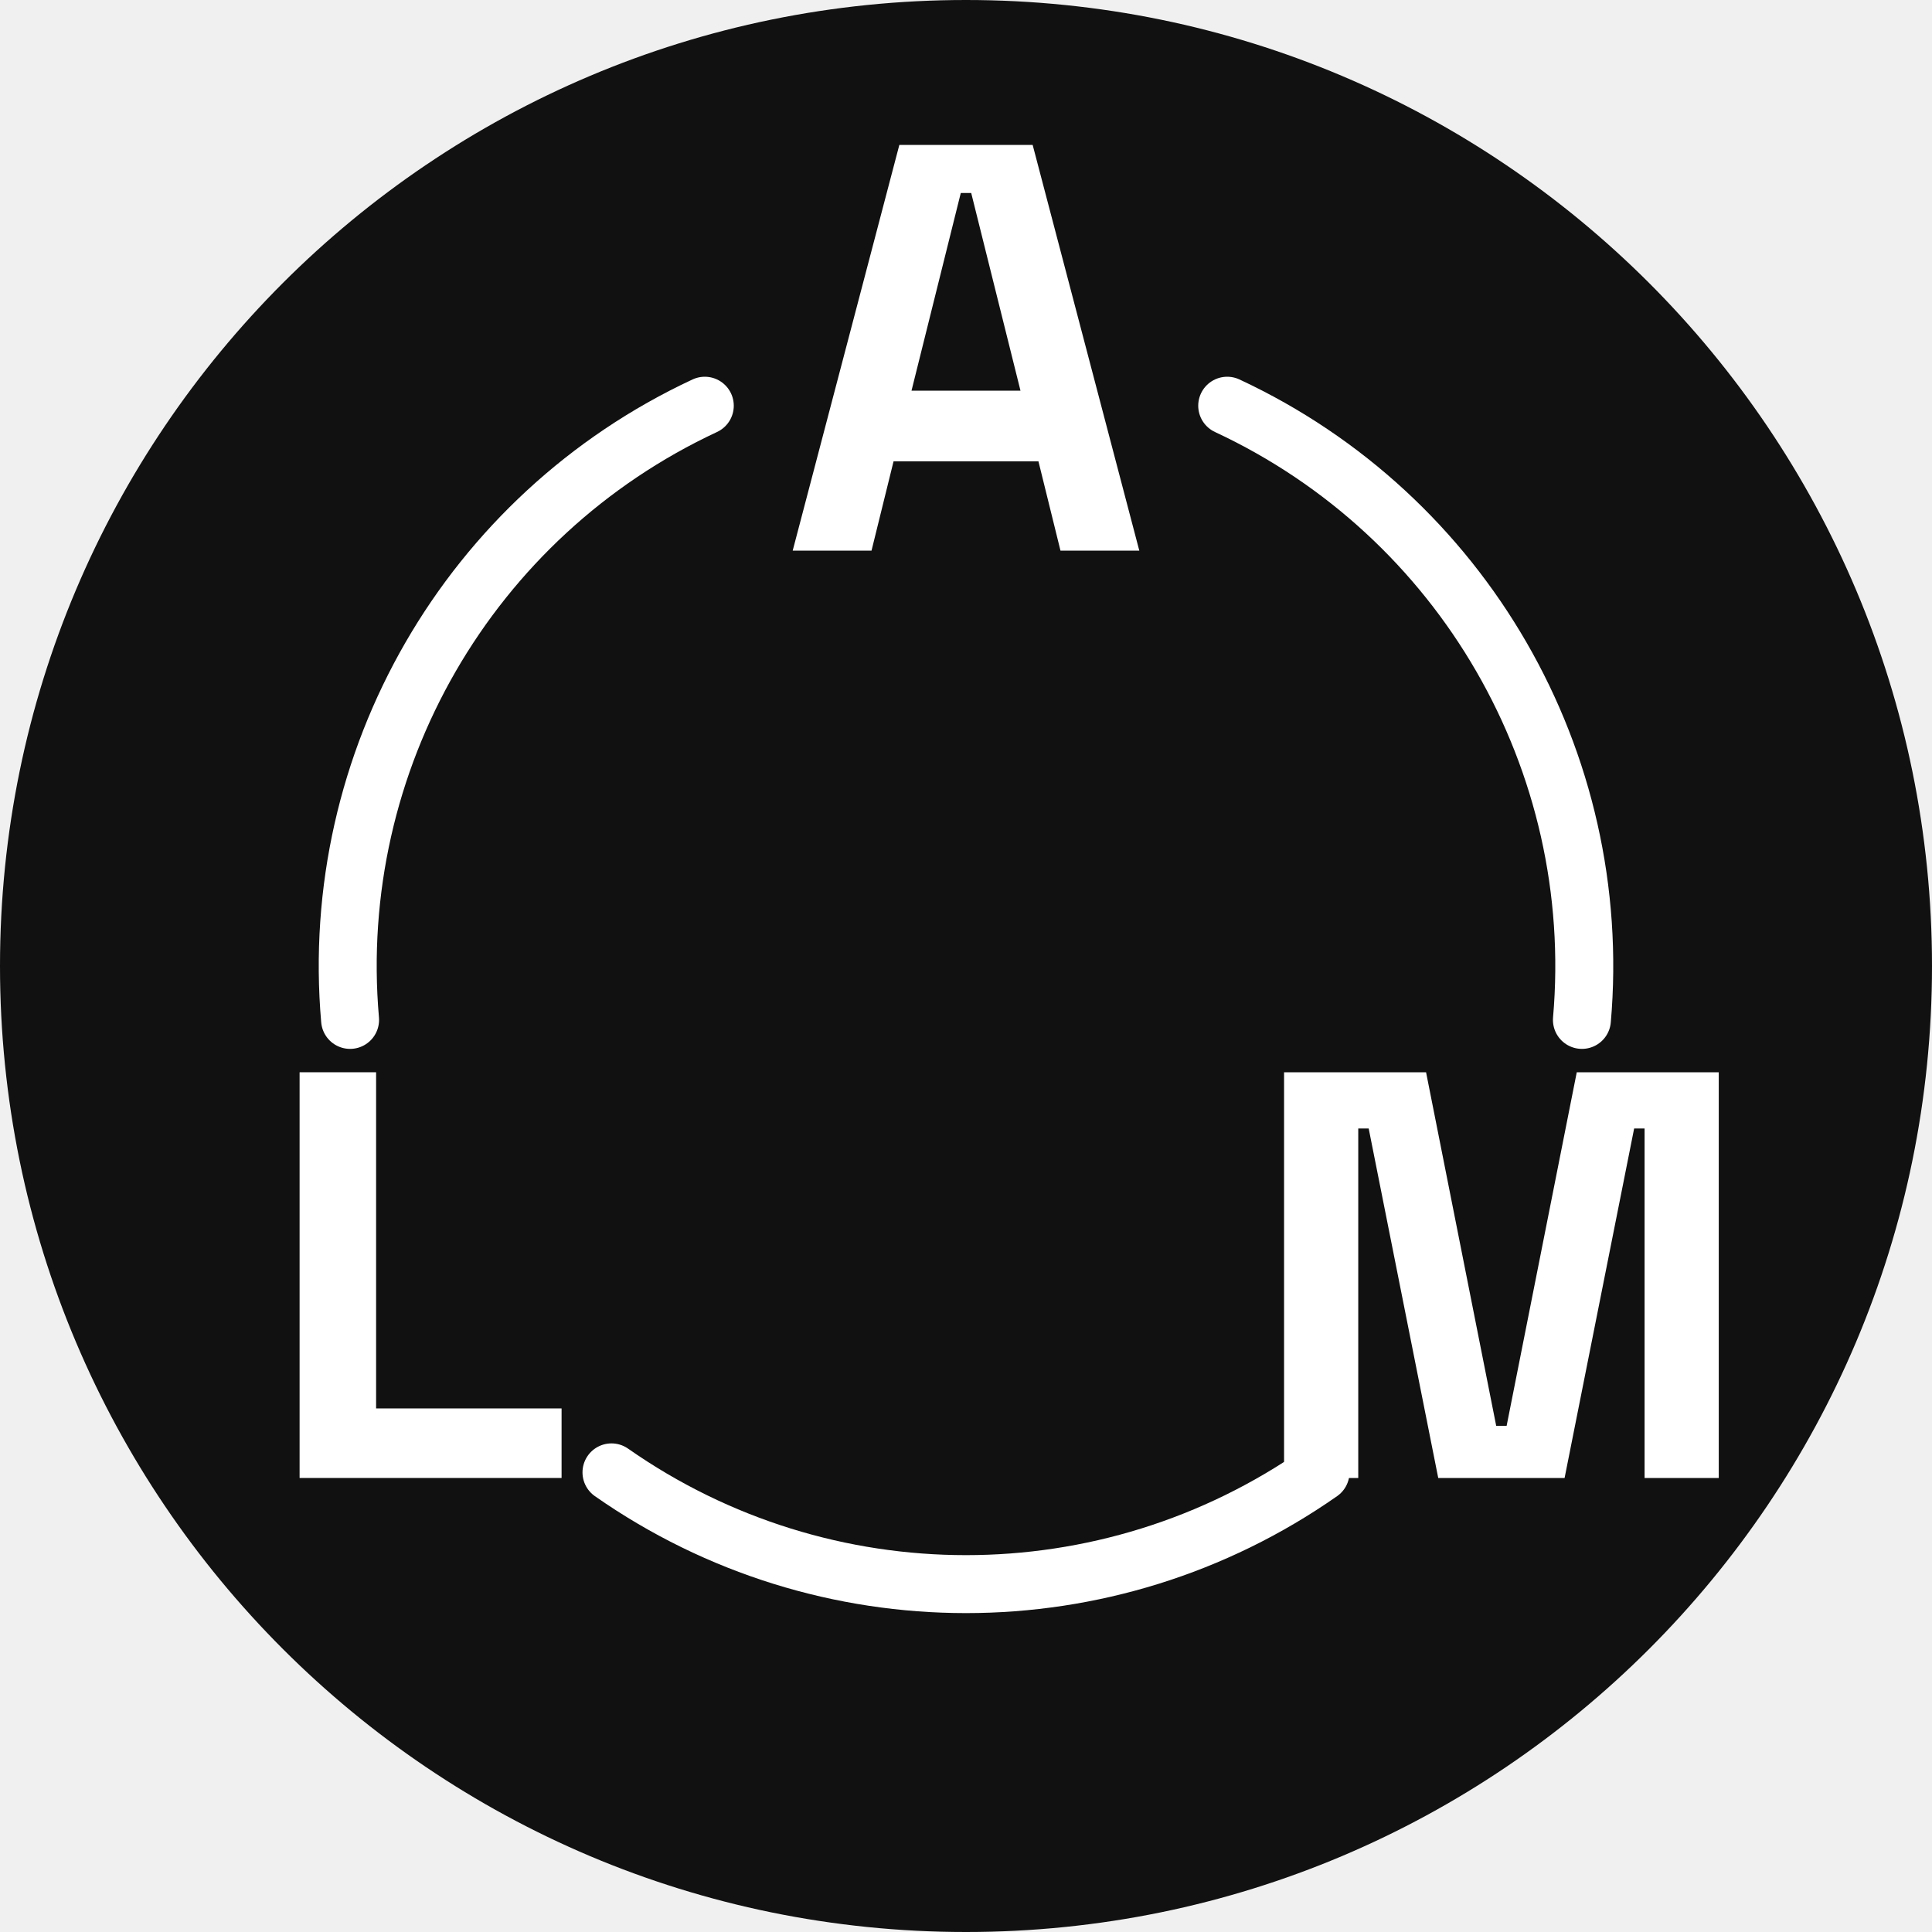
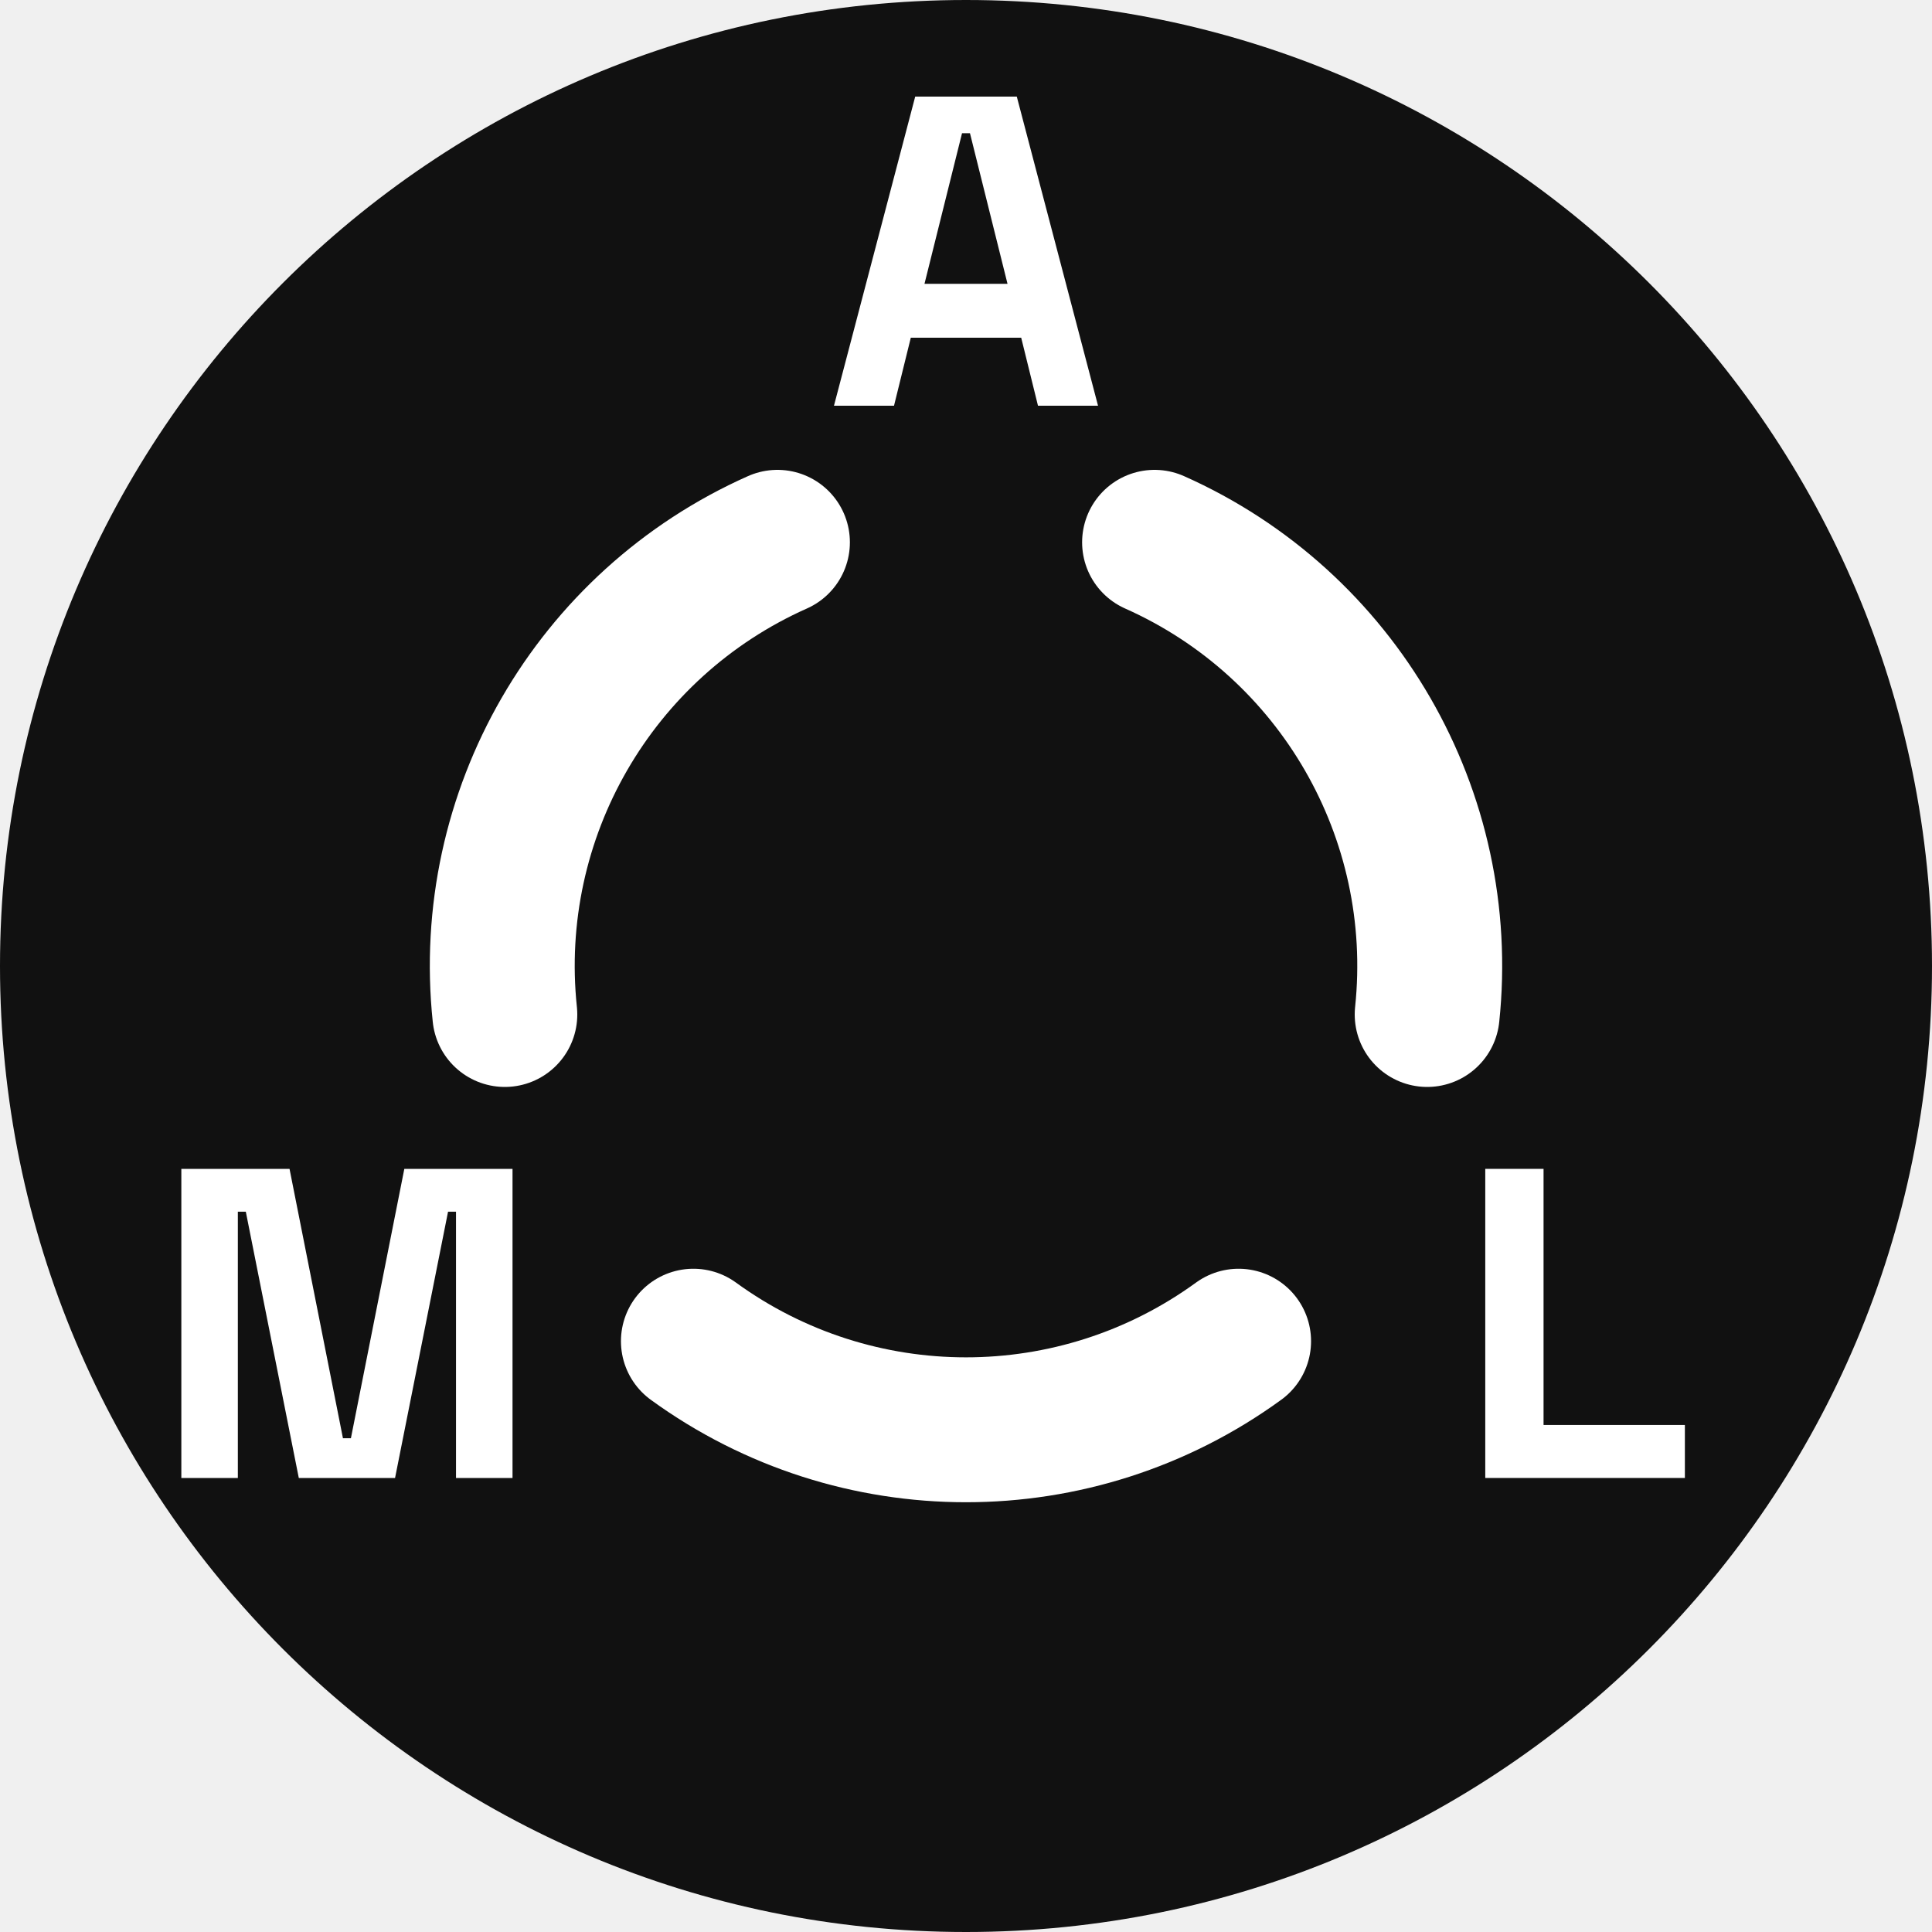
<svg xmlns="http://www.w3.org/2000/svg" viewBox="0 0 100 100">
  <circle cx="50" cy="50" r="50" fill="#111" />
-   <path d="M63.52 21.00 A32 32 0 0 1 81.88 52.79" fill="none" stroke="#fff" stroke-width="3" stroke-linecap="round" />
-   <path d="M68.35 76.21 A32 32 0 0 1 31.65 76.21" fill="none" stroke="#fff" stroke-width="3" stroke-linecap="round" />
-   <path d="M18.12 52.79 A32 32 0 0 1 36.48 21.00" fill="none" stroke="#fff" stroke-width="3" stroke-linecap="round" />
-   <path fill="#fff" d="M41.03 28.5 46.55 7.5H53.45L58.97 28.5H54.89L53.75 23.88H46.25L45.11 28.5ZM47.18 20.22H52.82L50.27 9.99H49.73Z" />
-   <path fill="#fff" d="M66.463 76.5V55.5H73.813L77.443 73.8H77.983L81.613 55.5H88.963V76.5H85.123V58.41H84.583L80.983 76.5H74.443L70.843 58.41H70.303V76.5Z" />
-   <path fill="#fff" d="M15.507 76.5V55.5H19.467V72.9H29.067V76.5Z" />
+   <path d="M59.76 28.07 A24 24 0 0 1 73.87 52.51" fill="none" stroke="#fff" stroke-width="7.5" stroke-linecap="round" />
+   <path d="M64.11 69.42 A24 24 0 0 1 35.89 69.42" fill="none" stroke="#fff" stroke-width="7.5" stroke-linecap="round" />
+   <path d="M26.13 52.51 A24 24 0 0 1 40.24 28.07" fill="none" stroke="#fff" stroke-width="7.5" stroke-linecap="round" />
+   <path fill="#fff" d="M43.166 21.0 47.371 5.0H52.629L56.834 21.0H53.726L52.857 17.48H47.143L46.274 21.0ZM47.851 14.691H52.149L50.206 6.897H49.794Z" />
+   <path fill="#fff" d="M76.877 76.5V60.5H79.894V73.757H87.209V76.5Z" />
+   <path fill="#fff" d="M9.386 76.5V60.5H14.986L17.751 74.443H18.163L20.928 60.5H26.528V76.5H23.603V62.717H23.191L20.448 76.5H15.466L12.723 62.717H12.311V76.5Z" />
</svg>
